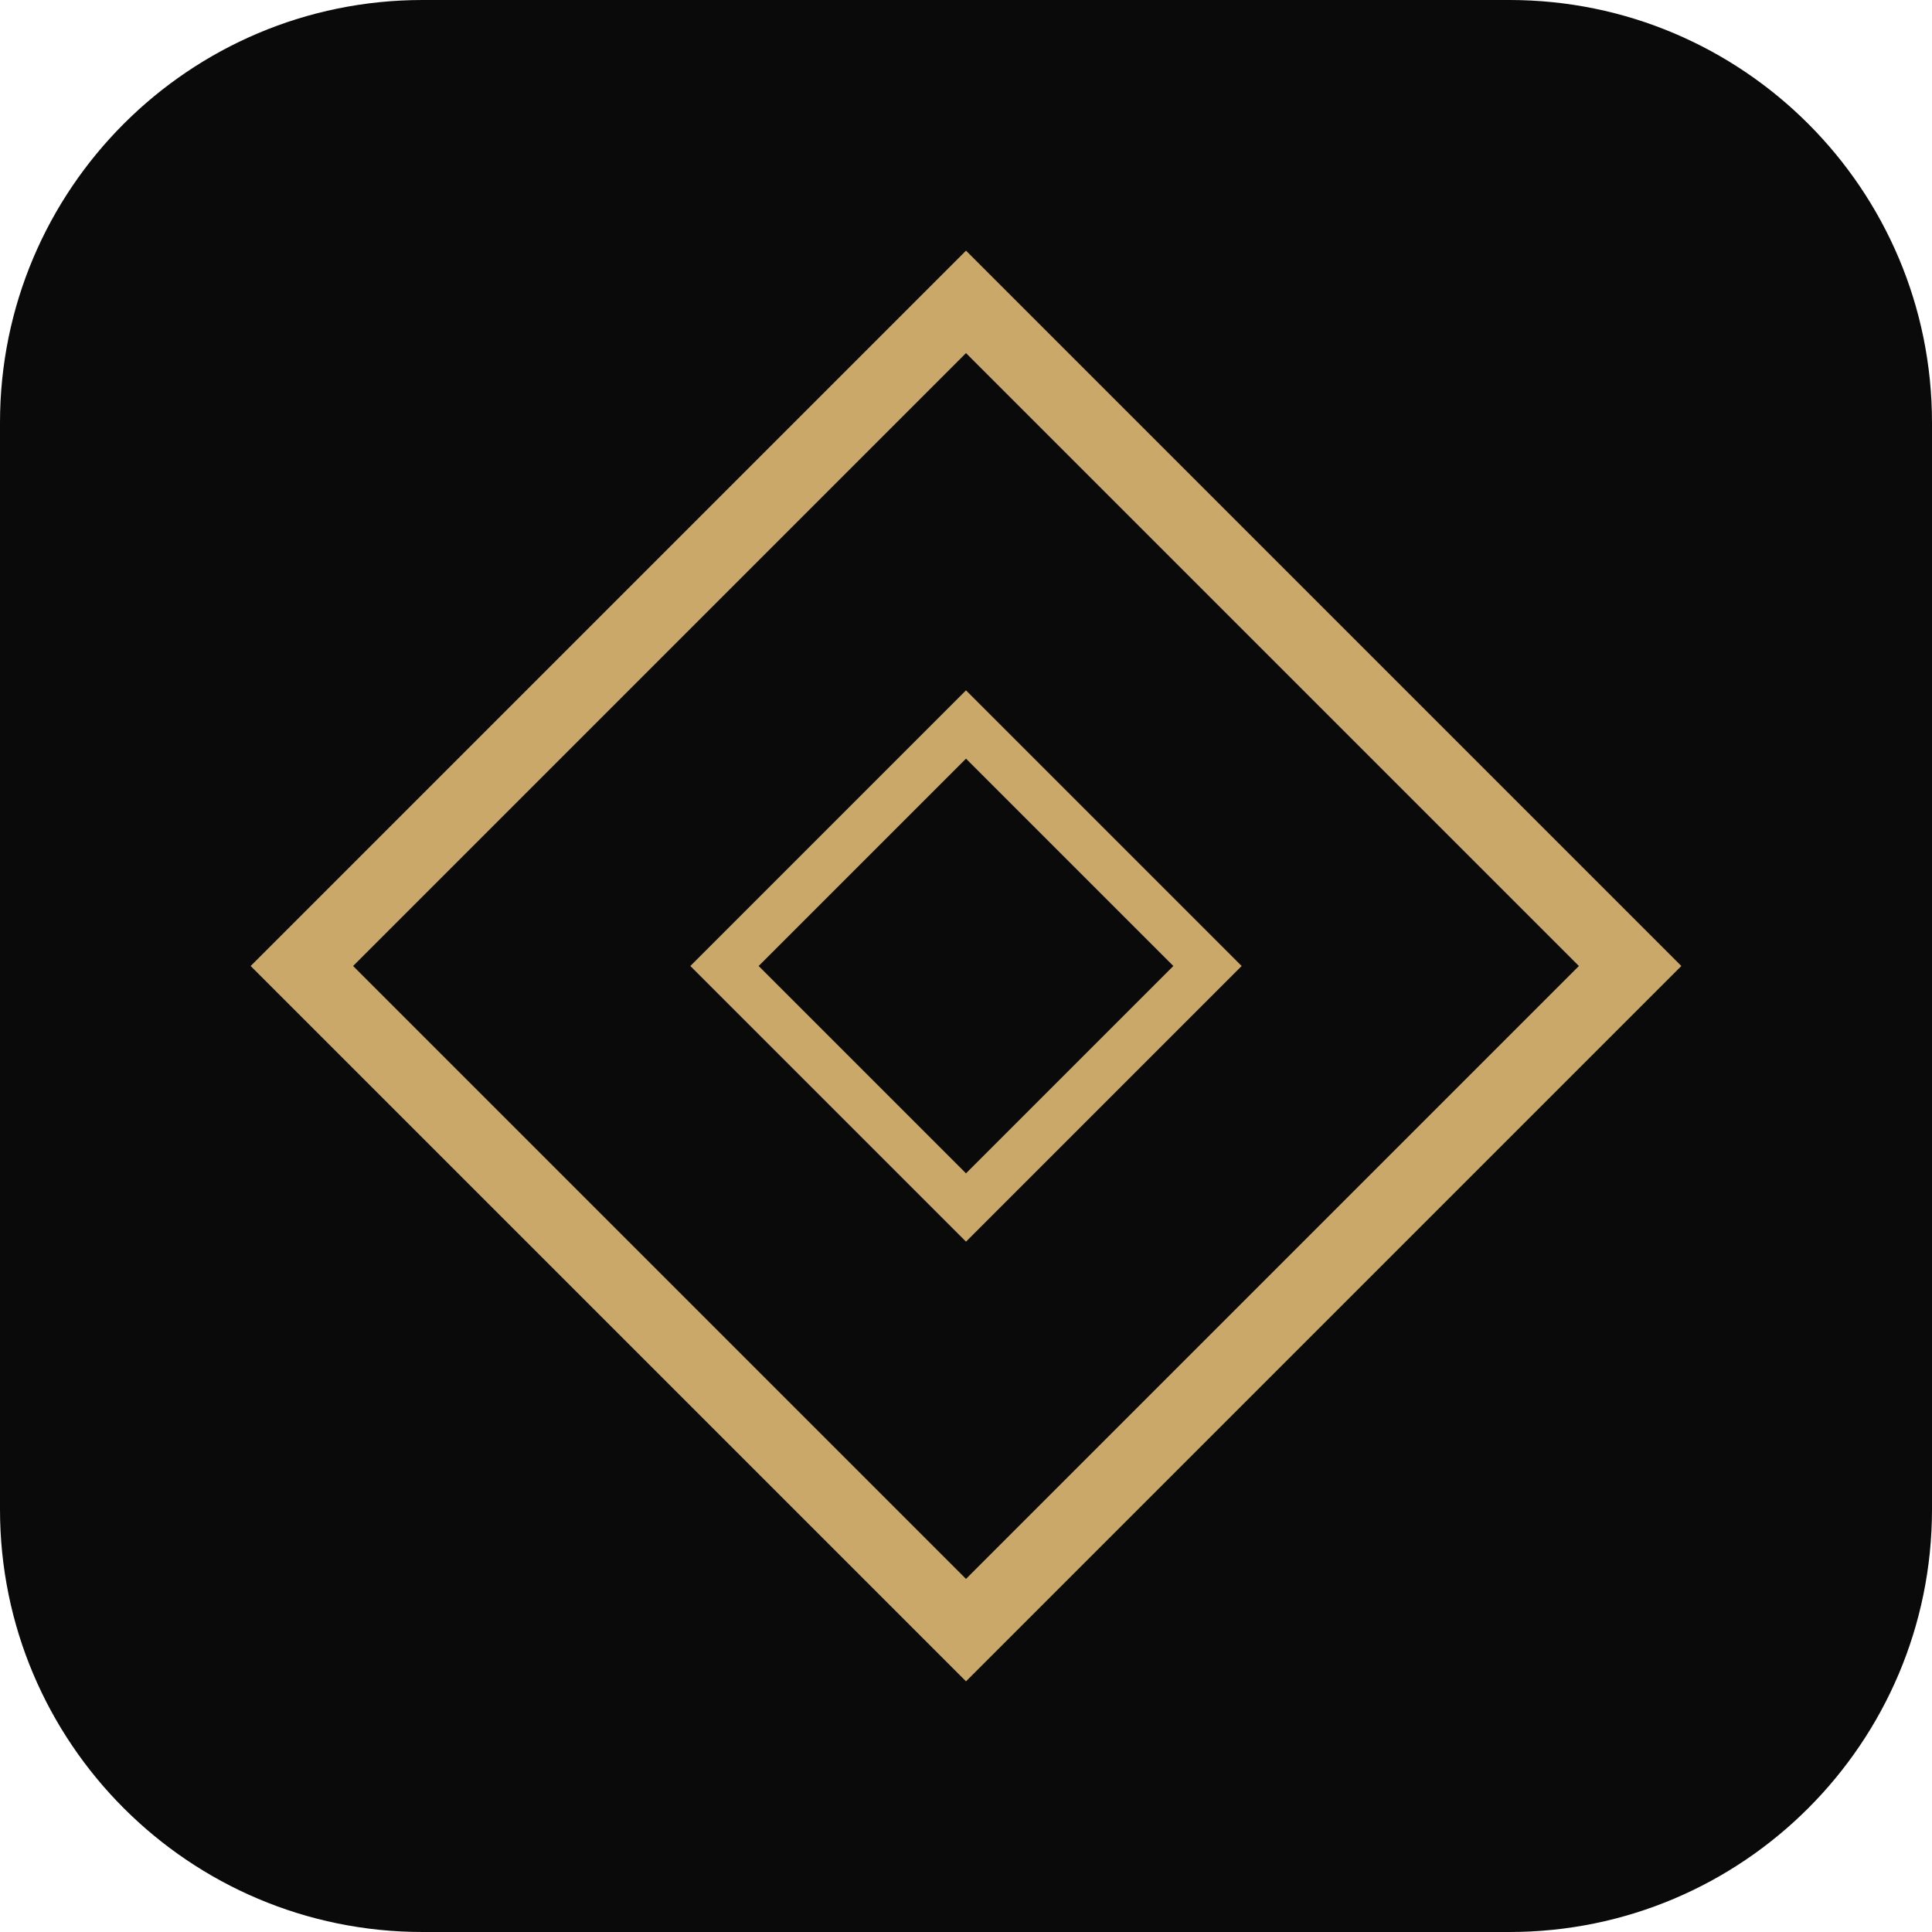
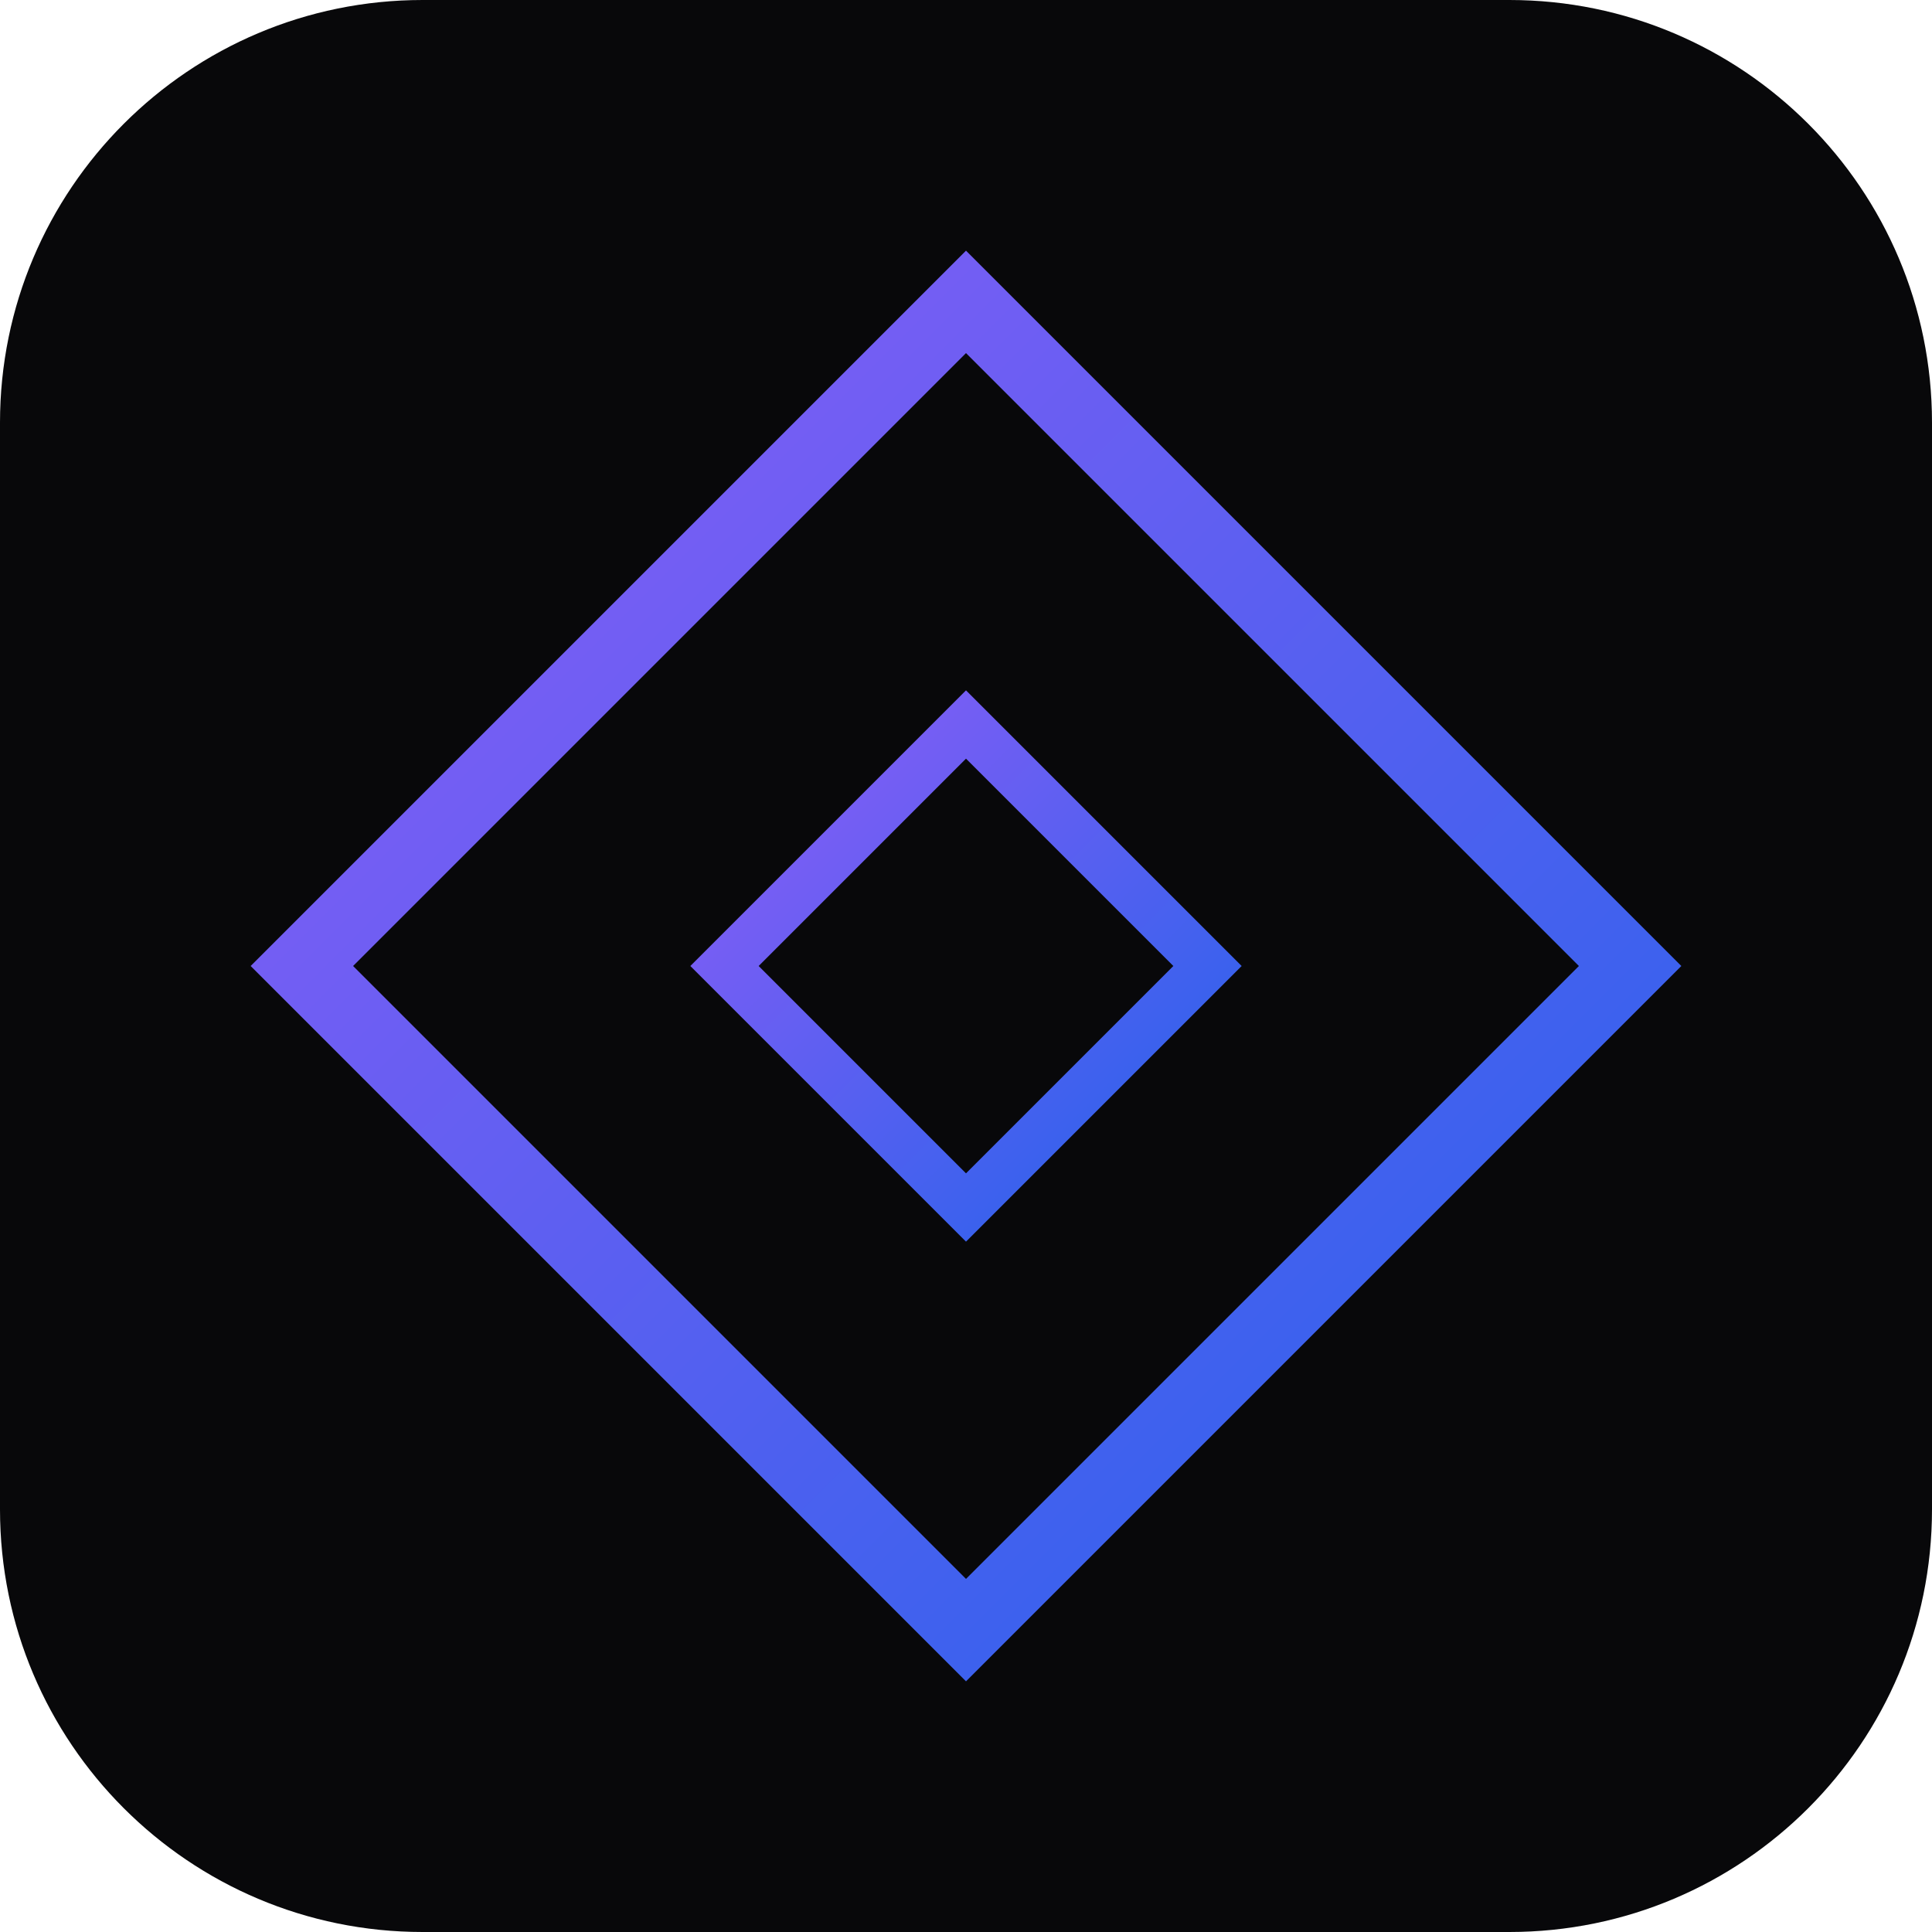
<svg xmlns="http://www.w3.org/2000/svg" viewBox="0 0 64 64" width="64" height="64">
-   <rect width="64" height="64" rx="14" fill="#0a0a0b" />
-   <polygon points="32,10 54,32 32,54 10,32" fill="none" stroke="#c9a869" stroke-width="2.4" />
-   <polygon points="32,24 40,32 32,40 24,32" fill="none" stroke="#c9a869" stroke-width="1.6" />
+   <defs>
+     <linearGradient id="pwMonoGrad" x1="0%" y1="0%" x2="100%" y2="100%">
+       <stop offset="0%" stop-color="#8b5cf6" />
+       <stop offset="100%" stop-color="#2563eb" />
+     </linearGradient>
+   </defs>
+   <rect width="64" height="64" rx="14" fill="#08080a" />
+   <polygon points="32,10 54,32 32,54 10,32" fill="none" stroke="url(#pwMonoGrad)" stroke-width="2.4" />
+   <polygon points="32,24 40,32 32,40 24,32" fill="none" stroke="url(#pwMonoGrad)" stroke-width="1.6" />
</svg>
